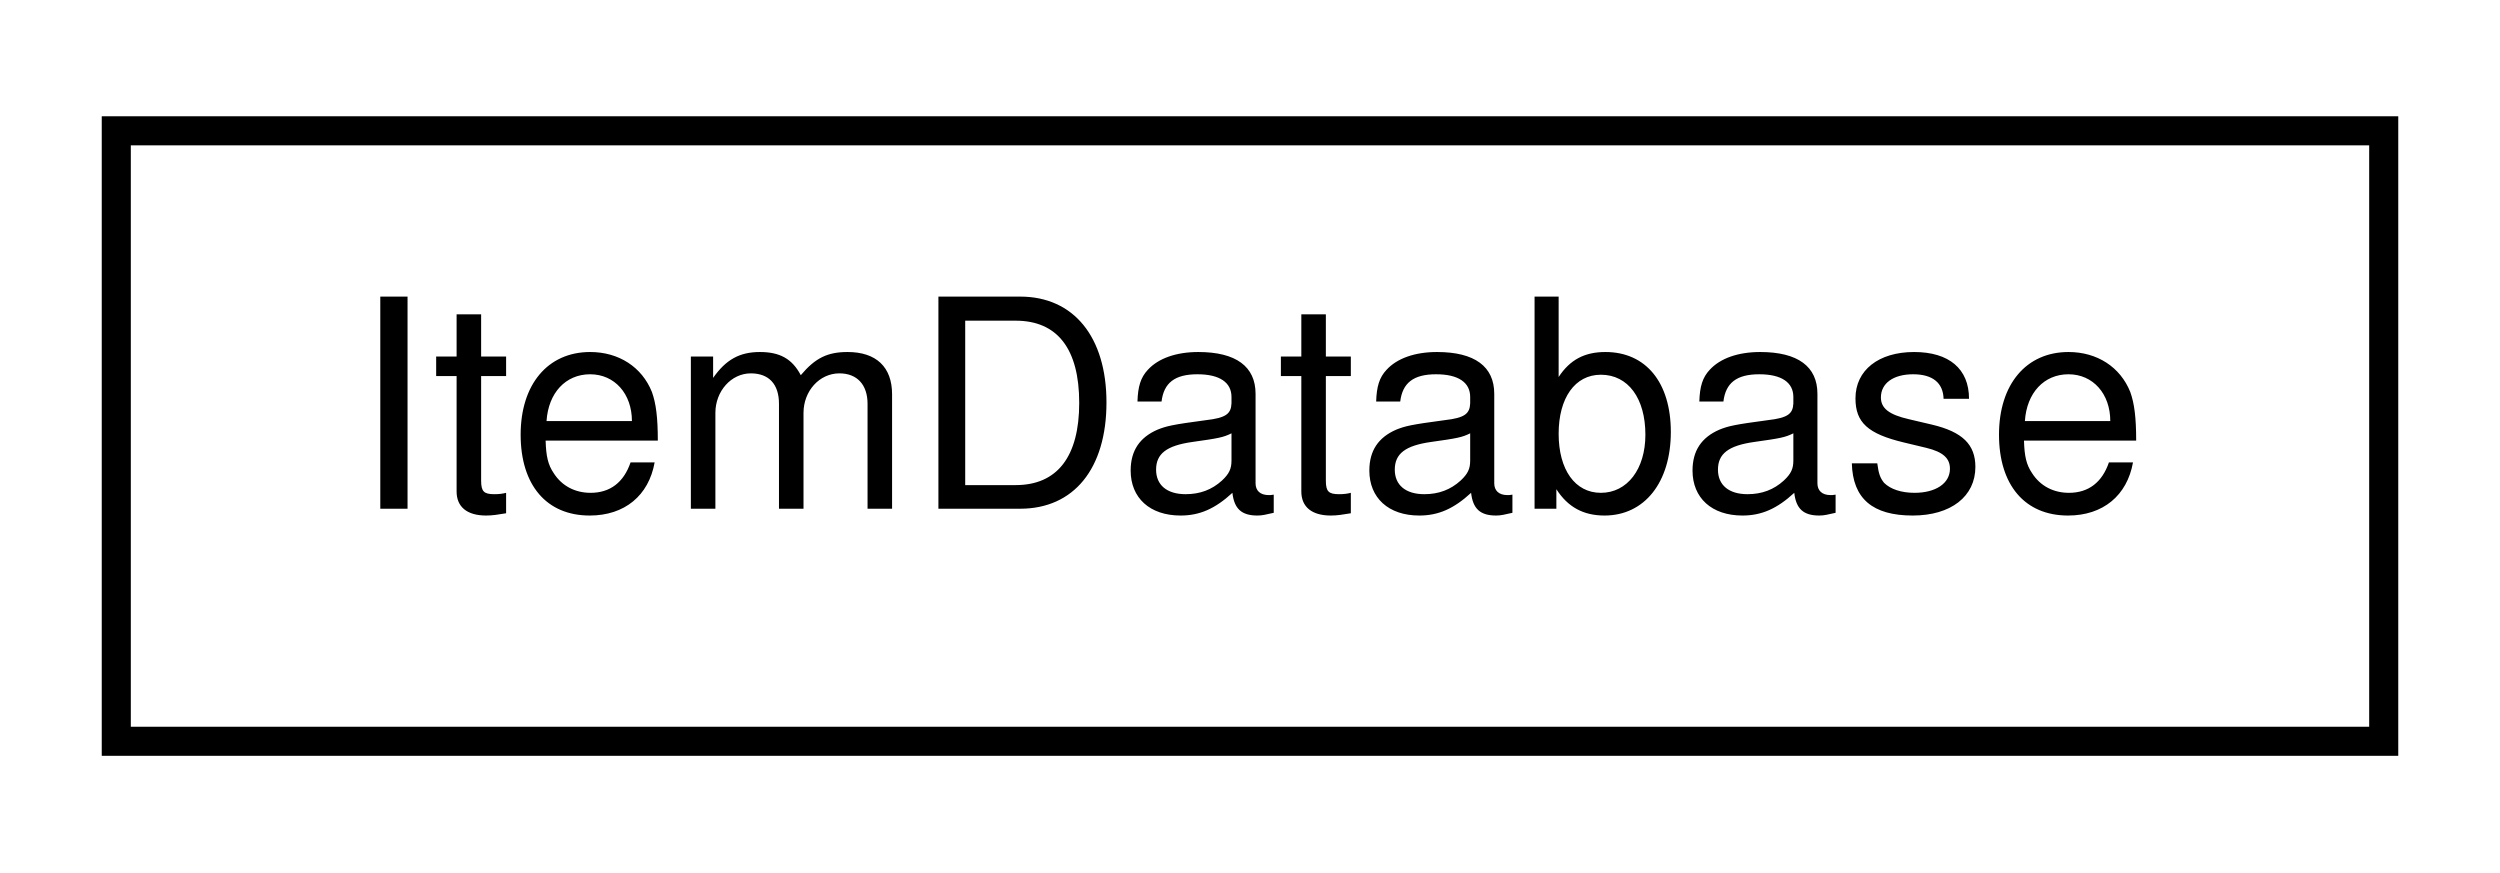
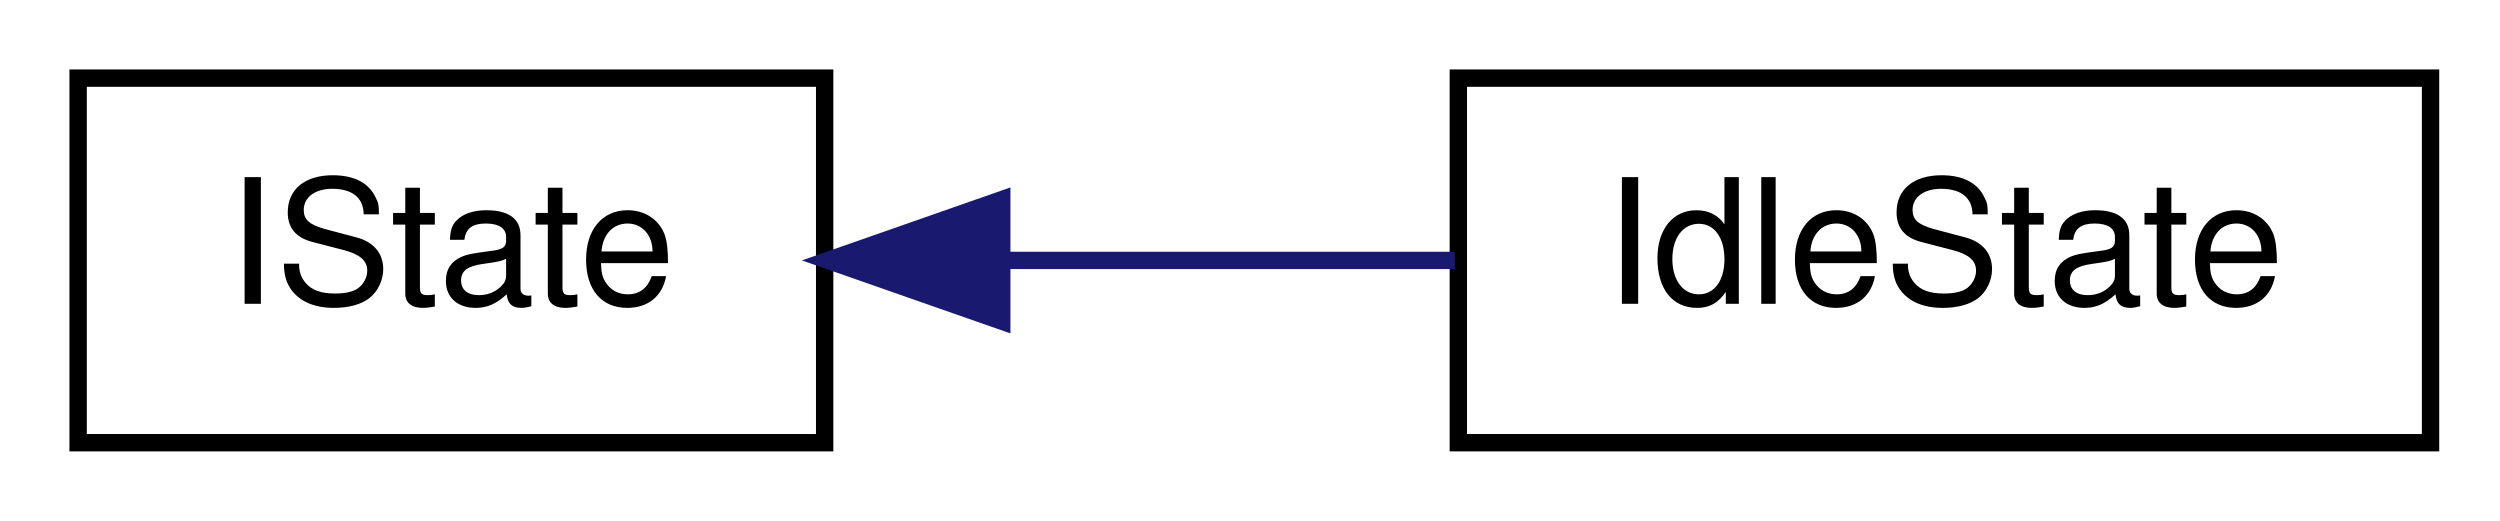
- <svg xmlns="http://www.w3.org/2000/svg" xmlns:xlink="http://www.w3.org/1999/xlink" width="86pt" height="30pt" viewBox="0.00 0.00 86.00 30.00">
+ <svg xmlns="http://www.w3.org/2000/svg" xmlns:xlink="http://www.w3.org/1999/xlink" width="144pt" height="30pt" viewBox="0.00 0.00 144.00 30.00">
  <g id="graph1" class="graph" transform="scale(1 1) rotate(0) translate(4 26)">
-     <polygon fill="white" stroke="white" points="-4,5 -4,-26 83,-26 83,5 -4,5" />
+     <polygon fill="white" stroke="white" points="-4,5 -4,-26 141,-26 141,5 -4,5" />
    <g id="node1" class="node">
-       <a xlink:href="dd/d83/class_action_rpg_kit_1_1_item_1_1_item_database.xhtml" target="_top" xlink:title="Holds all the Items available in the Game.">
-         <polygon fill="white" stroke="black" points="0,-0.5 0,-21.5 78,-21.5 78,-0.5 0,-0.5" />
-         <text text-anchor="middle" x="39" y="-8.5" font-family="Helvetica,sans-Serif" font-size="10.00">ItemDatabase</text>
+       <a xlink:href="db/d3f/interface_action_rpg_kit_1_1_character_1_1_i_state.xhtml" target="_top" xlink:title="IState">
+         <polygon fill="white" stroke="black" points="0.5,-0.5 0.5,-21.5 43.5,-21.5 43.5,-0.5 0.5,-0.5" />
+         <text text-anchor="middle" x="22" y="-8.5" font-family="Helvetica,sans-Serif" font-size="10.00">IState</text>
      </a>
+     </g>
+     <g id="node3" class="node">
+       <a xlink:href="da/d80/class_action_rpg_kit_1_1_character_1_1_idle_state.xhtml" target="_top" xlink:title="IdleState">
+         <polygon fill="white" stroke="black" points="80,-0.5 80,-21.5 136,-21.5 136,-0.5 80,-0.5" />
+         <text text-anchor="middle" x="108" y="-8.5" font-family="Helvetica,sans-Serif" font-size="10.00">IdleState</text>
+       </a>
+     </g>
+     <g id="edge2" class="edge">
+       <path fill="none" stroke="midnightblue" d="M53.712,-11C62.262,-11 71.452,-11 79.796,-11" />
+       <polygon fill="midnightblue" stroke="midnightblue" points="53.702,-7.5 43.701,-11 53.701,-14.5 53.702,-7.5" />
    </g>
  </g>
</svg>
